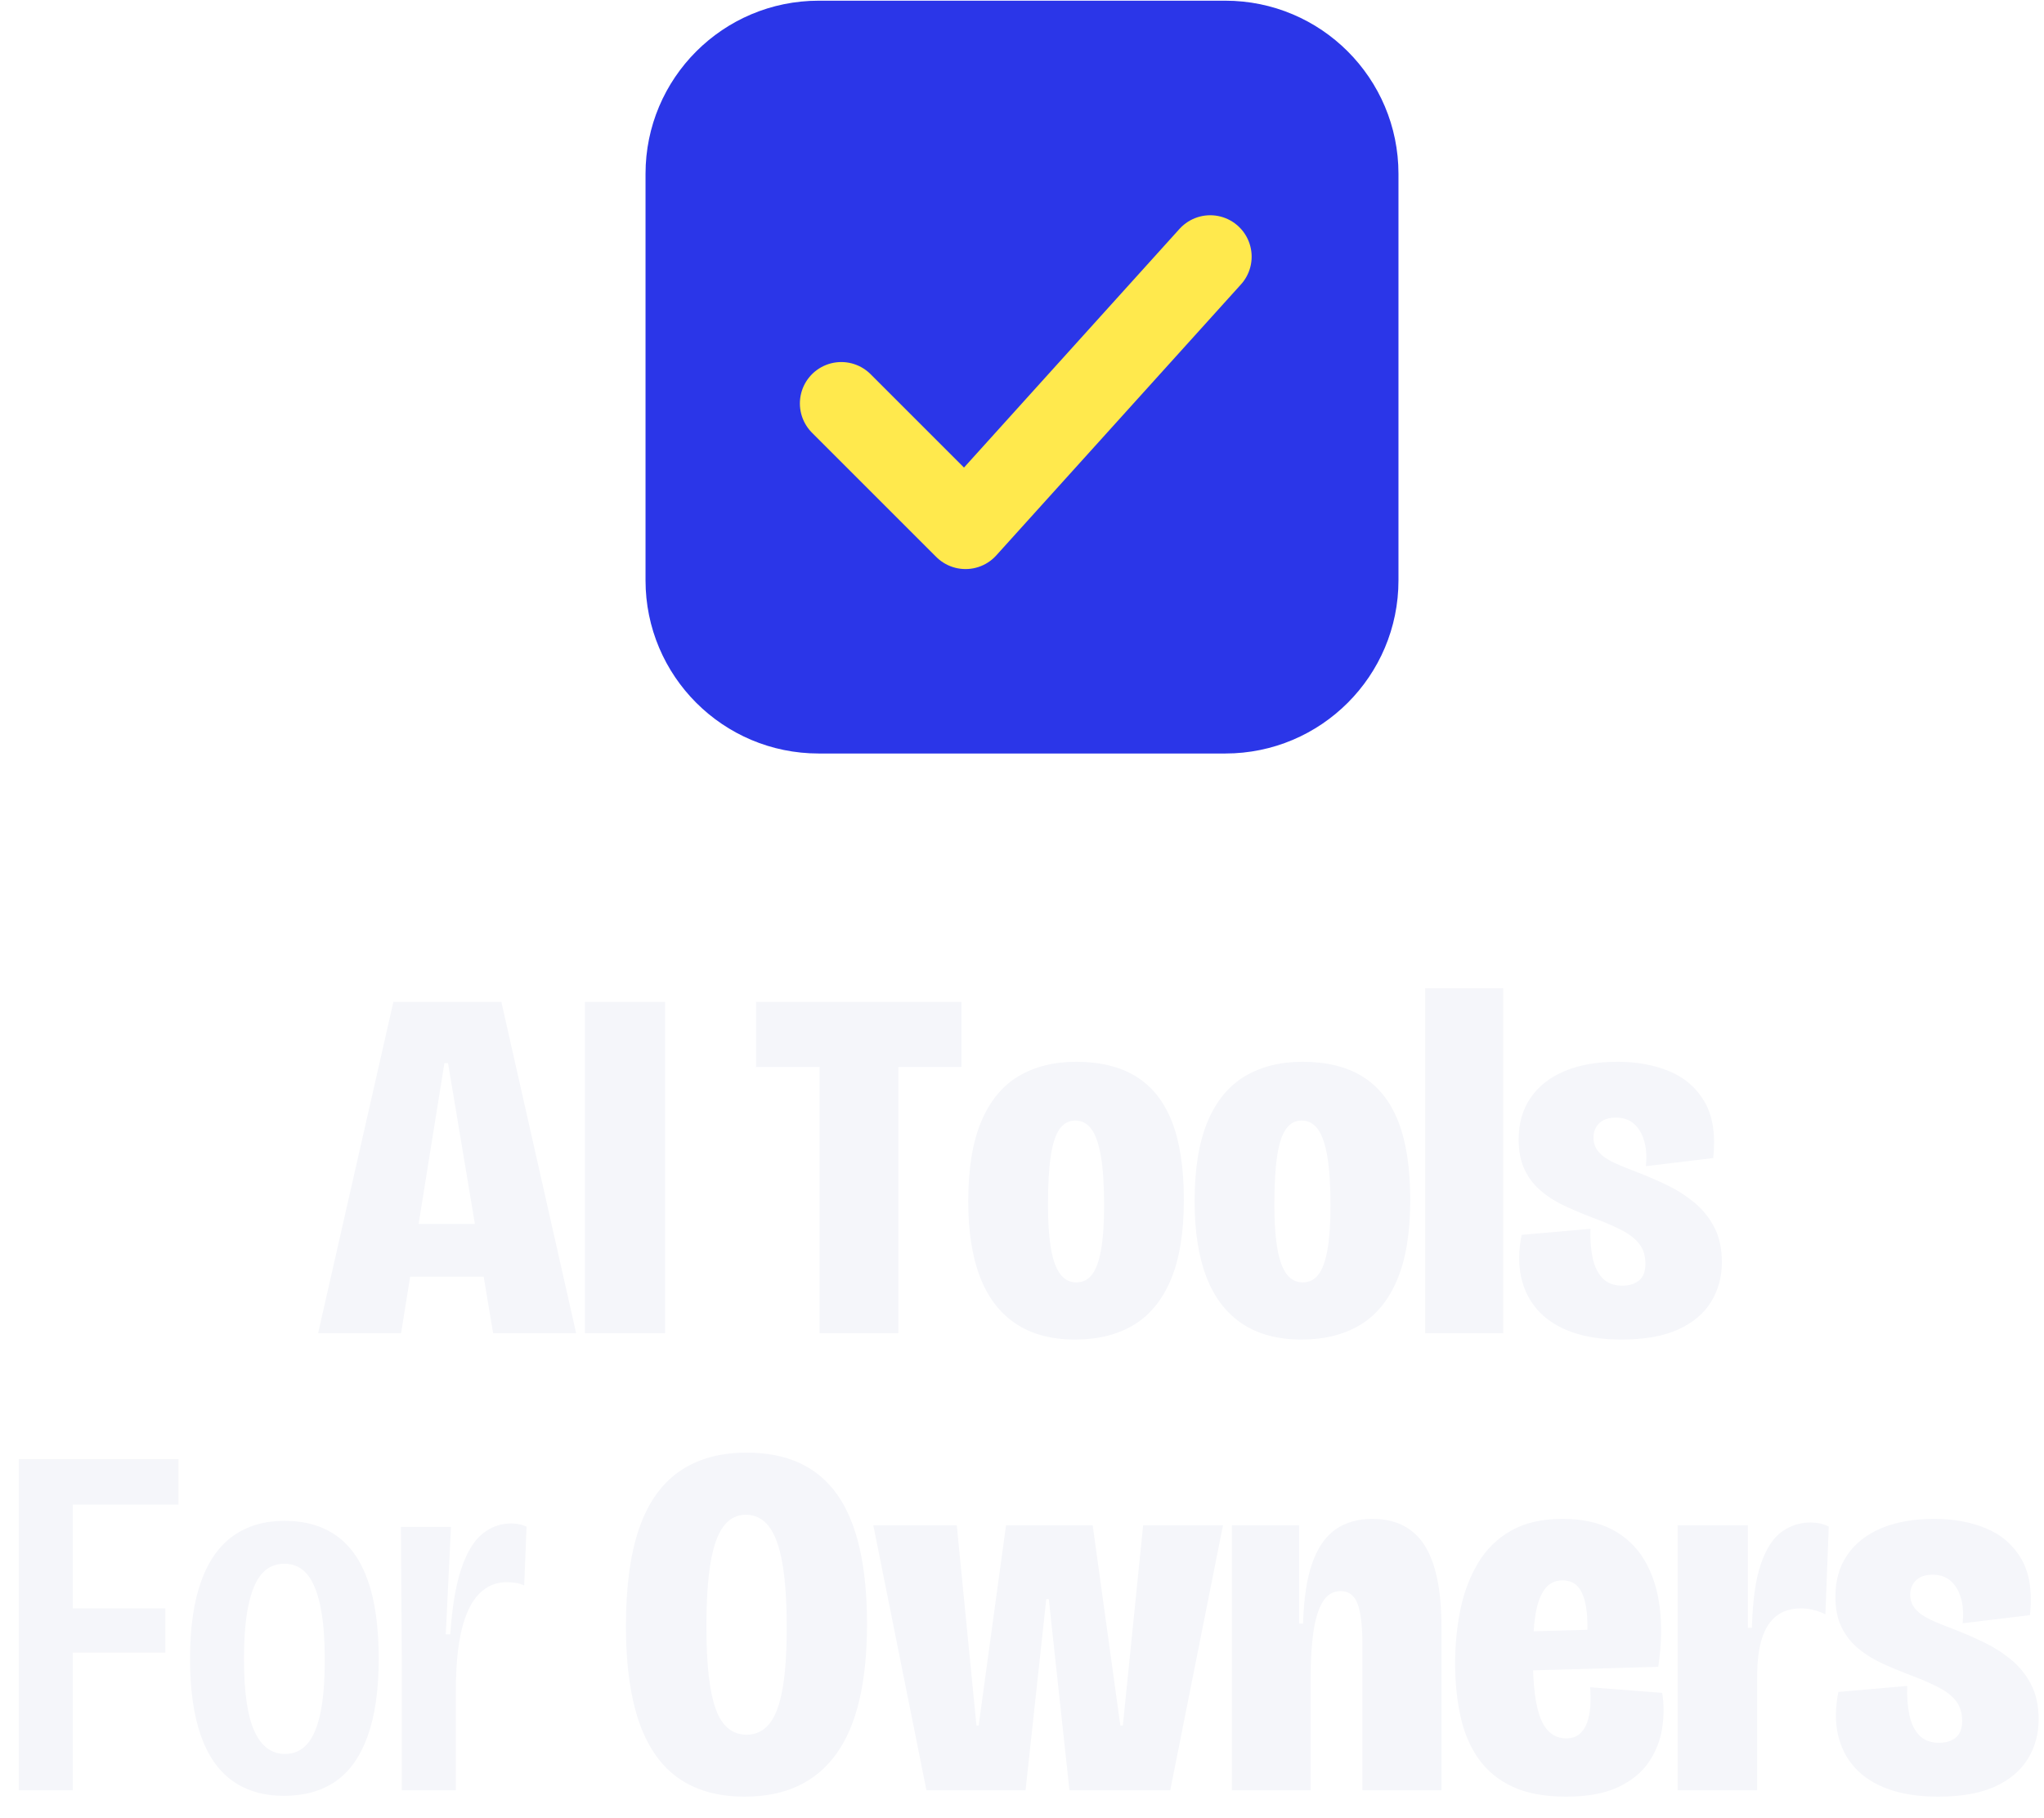
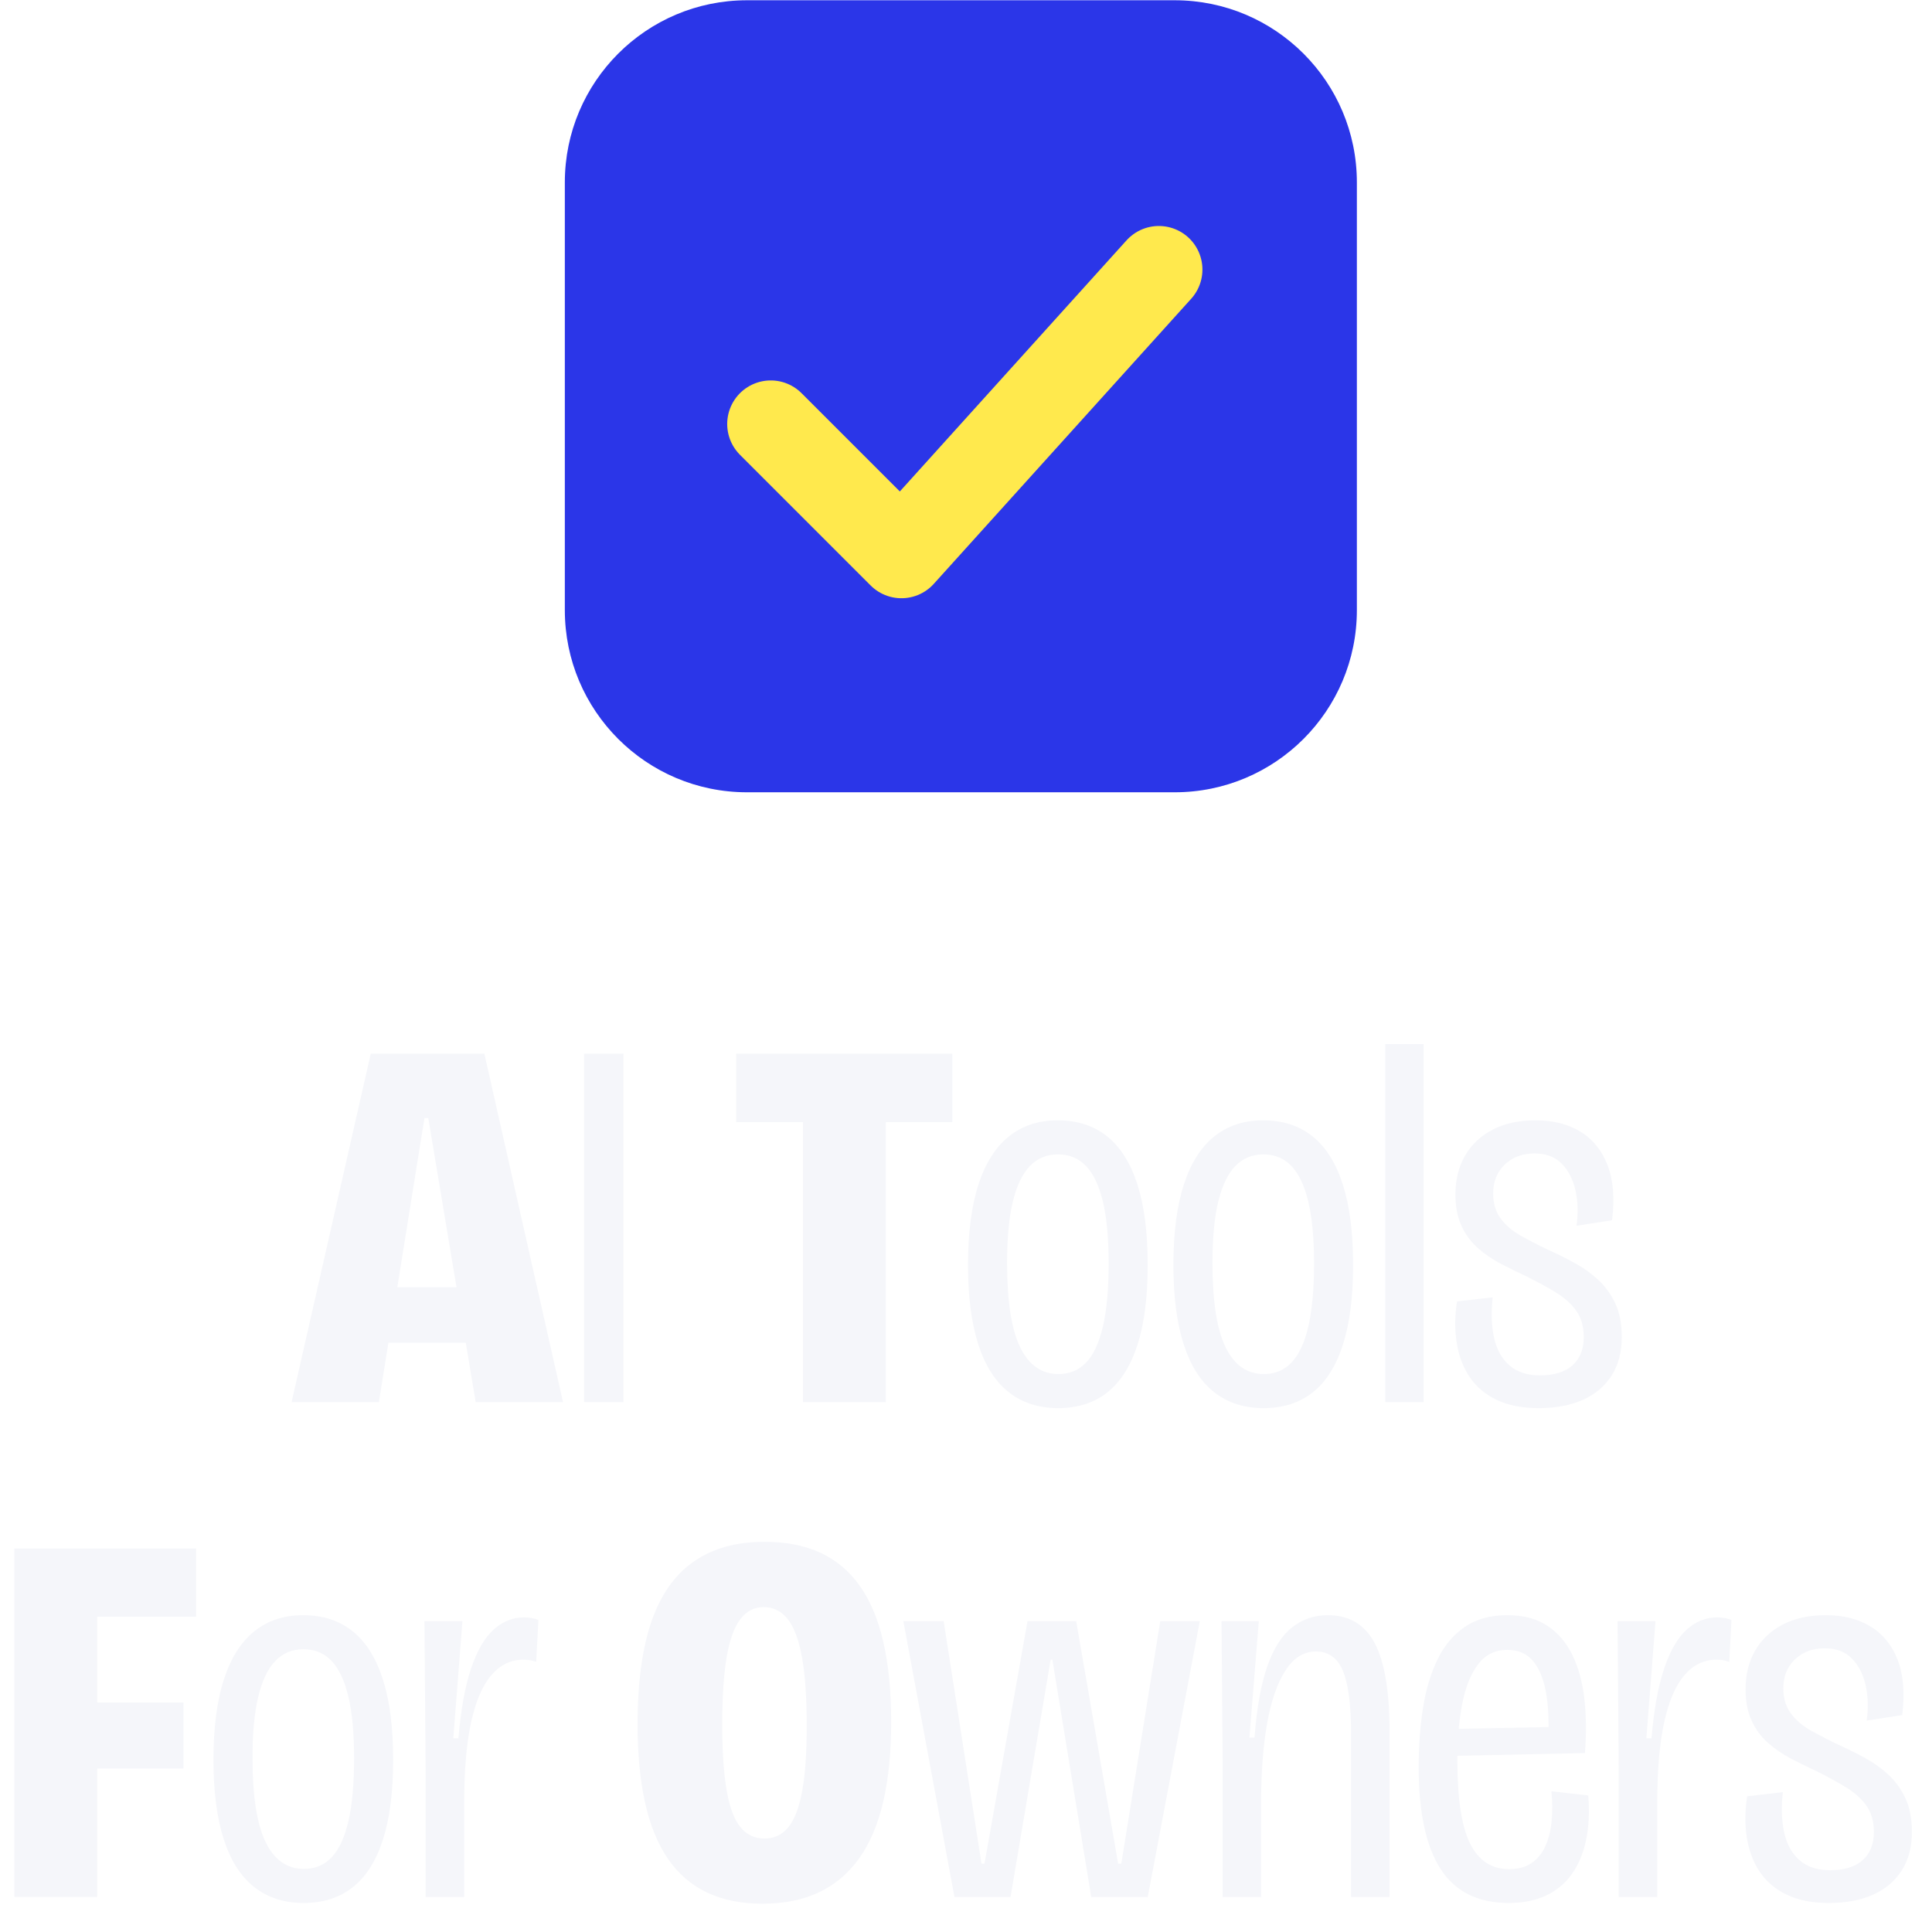
- <svg xmlns="http://www.w3.org/2000/svg" viewBox="0 0 407.2 361.9" width="407" height="362">
-   <g transform="translate(128.6 0) scale(1.5)">
+ <svg xmlns="http://www.w3.org/2000/svg" viewBox="0 0 363.9 365.8" width="364" height="366">
+   <g transform="translate(106.97 0.00) scale(1.5)">
    <rect width="100" height="100" rx="23" fill="#2B36E8" />
    <path d="M26 53.5 L42.5 70 L75 34" fill="none" stroke="#FFE94D" stroke-width="11" stroke-linecap="round" stroke-linejoin="round" />
  </g>
-   <path transform="translate(63.10 265.50) scale(1)" d="M0.272 0.0 15.268 -66.0H36.78L51.676 0.0H35.136L26.16 -53.796H25.432L16.804 0.0ZM11.172 -11.252V-21.756H41.112V-11.252Z M53.42 0.0V-66.0H69.4V0.0Z  M100.176 0.0V-66.0H115.864V0.0ZM87.524 -53.032V-66.0H128.452V-53.032Z M151.052 1.272Q144.028 1.272 139.28 -1.874Q134.532 -5.02 132.16 -11.138Q129.788 -17.256 129.788 -26.236Q129.788 -36.0 132.374 -42.15Q134.96 -48.3 139.79 -51.186Q144.62 -54.072 151.288 -54.072Q158.448 -54.072 163.21 -51.15Q167.972 -48.228 170.358 -42.174Q172.744 -36.12 172.744 -26.528Q172.744 -16.828 170.158 -10.678Q167.572 -4.528 162.742 -1.628Q157.912 1.272 151.052 1.272ZM151.324 -10.116Q153.272 -10.116 154.476 -11.706Q155.68 -13.296 156.268 -16.696Q156.856 -20.096 156.856 -25.436Q156.856 -31.468 156.232 -35.178Q155.608 -38.888 154.35 -40.628Q153.092 -42.368 151.108 -42.368Q149.196 -42.368 147.992 -40.682Q146.788 -38.996 146.232 -35.308Q145.676 -31.62 145.676 -25.668Q145.676 -17.492 147.046 -13.804Q148.416 -10.116 151.324 -10.116Z M196.152 1.272Q189.128 1.272 184.38 -1.874Q179.632 -5.02 177.26 -11.138Q174.888 -17.256 174.888 -26.236Q174.888 -36.0 177.474 -42.15Q180.06 -48.3 184.89 -51.186Q189.72 -54.072 196.388 -54.072Q203.548 -54.072 208.31 -51.15Q213.072 -48.228 215.458 -42.174Q217.844 -36.12 217.844 -26.528Q217.844 -16.828 215.258 -10.678Q212.672 -4.528 207.842 -1.628Q203.012 1.272 196.152 1.272ZM196.424 -10.116Q198.372 -10.116 199.576 -11.706Q200.78 -13.296 201.368 -16.696Q201.956 -20.096 201.956 -25.436Q201.956 -31.468 201.332 -35.178Q200.708 -38.888 199.45 -40.628Q198.192 -42.368 196.208 -42.368Q194.296 -42.368 193.092 -40.682Q191.888 -38.996 191.332 -35.308Q190.776 -31.62 190.776 -25.668Q190.776 -17.492 192.146 -13.804Q193.516 -10.116 196.424 -10.116Z M220.812 0.0V-68.72H236.372V0.0Z M259.92 1.272Q254.172 1.272 250.006 -0.226Q245.84 -1.724 243.322 -4.504Q240.804 -7.284 239.95 -11.102Q239.096 -14.92 240.036 -19.588L253.752 -20.788Q253.632 -17.68 254.164 -15.082Q254.696 -12.484 256.132 -10.972Q257.568 -9.46 260.1 -9.46Q262.112 -9.46 263.402 -10.478Q264.692 -11.496 264.692 -13.804Q264.692 -16.128 263.572 -17.65Q262.452 -19.172 260.302 -20.338Q258.152 -21.504 255.012 -22.696Q251.896 -23.868 249.076 -25.136Q246.256 -26.404 244.092 -28.172Q241.928 -29.94 240.684 -32.462Q239.44 -34.984 239.44 -38.564Q239.44 -43.424 241.814 -46.89Q244.188 -50.356 248.588 -52.214Q252.988 -54.072 259.148 -54.072Q264.928 -54.072 269.492 -52.172Q274.056 -50.272 276.498 -46.068Q278.94 -41.864 278.204 -34.892L264.788 -33.272Q265.088 -36.172 264.436 -38.35Q263.784 -40.528 262.388 -41.738Q260.992 -42.948 258.824 -42.948Q256.64 -42.948 255.494 -41.826Q254.348 -40.704 254.348 -38.996Q254.348 -37.304 255.402 -36.094Q256.456 -34.884 258.426 -33.974Q260.396 -33.064 263.144 -32.036Q265.968 -30.952 268.932 -29.532Q271.896 -28.112 274.392 -26.07Q276.888 -24.028 278.408 -21.124Q279.928 -18.22 279.928 -14.132Q279.928 -9.744 277.772 -6.236Q275.616 -2.728 271.216 -0.728Q266.816 1.272 259.92 1.272Z" fill="#F5F6FA" />
-   <path transform="translate(0.00 356.58) scale(1)" d="M3.748 0.0V-66.0H14.492V0.0ZM8.328 -27.424V-36.24H32.932V-27.424ZM8.328 -56.92V-66.0H35.56V-56.92Z M56.56 1.108Q50.448 1.108 46.252 -1.924Q42.056 -4.956 39.958 -11.056Q37.86 -17.156 37.86 -26.128Q37.86 -35.52 40.072 -41.634Q42.284 -47.748 46.494 -50.716Q50.704 -53.684 56.652 -53.684Q62.828 -53.684 67.006 -50.73Q71.184 -47.776 73.314 -41.708Q75.444 -35.64 75.444 -26.184Q75.444 -16.92 73.25 -10.806Q71.056 -4.692 66.878 -1.792Q62.7 1.108 56.56 1.108ZM56.76 -7.236Q59.46 -7.236 61.198 -9.208Q62.936 -11.18 63.818 -15.326Q64.7 -19.472 64.7 -26.004Q64.7 -32.608 63.782 -36.858Q62.864 -41.108 61.122 -43.12Q59.38 -45.132 56.644 -45.132Q53.88 -45.132 52.142 -43.124Q50.404 -41.116 49.504 -36.92Q48.604 -32.724 48.604 -26.164Q48.604 -16.34 50.676 -11.788Q52.748 -7.236 56.76 -7.236Z M80.04 0.0V-26.432L79.876 -52.476H89.84L88.804 -31.068H89.704Q90.24 -39.156 91.866 -44.044Q93.492 -48.932 96.044 -51.048Q98.596 -53.164 101.856 -53.164Q102.524 -53.164 103.328 -53.02Q104.132 -52.876 104.9 -52.524L104.428 -40.824Q103.524 -41.212 102.656 -41.338Q101.788 -41.464 100.928 -41.464Q97.704 -41.464 95.42 -39.116Q93.136 -36.768 91.974 -31.984Q90.812 -27.2 90.812 -19.864V0.0Z" fill="#F5F6FA" />
-   <path transform="translate(122.70 356.58) scale(1)" d="M25.632 1.272Q19.592 1.272 15.112 -0.864Q10.632 -3.0 7.724 -7.268Q4.816 -11.536 3.406 -17.904Q1.996 -24.272 1.996 -32.7Q1.996 -44.564 4.63 -52.182Q7.264 -59.8 12.646 -63.536Q18.028 -67.272 26.04 -67.272Q32.144 -67.272 36.638 -65.186Q41.132 -63.1 44.104 -58.896Q47.076 -54.692 48.55 -48.242Q50.024 -41.792 50.024 -33.164Q50.024 -24.5 48.514 -18.032Q47.004 -11.564 43.946 -7.296Q40.888 -3.028 36.326 -0.878Q31.764 1.272 25.632 1.272ZM26.04 -11.068Q28.812 -11.068 30.578 -13.254Q32.344 -15.44 33.186 -20.15Q34.028 -24.86 34.028 -32.4Q34.028 -40.34 33.15 -45.3Q32.272 -50.26 30.47 -52.582Q28.668 -54.904 25.86 -54.904Q23.188 -54.904 21.436 -52.586Q19.684 -50.268 18.856 -45.344Q18.028 -40.42 18.028 -32.588Q18.028 -26.904 18.494 -22.808Q18.96 -18.712 19.91 -16.126Q20.86 -13.54 22.404 -12.304Q23.948 -11.068 26.04 -11.068Z M61.86 0.0 51.28 -52.8H67.904L71.828 -12.896H72.264L77.72 -52.8H94.98L100.492 -12.896H100.992L105.032 -52.8H120.94L110.432 0.0H90.356L86.236 -38.096H85.736L81.608 0.0Z M122.712 0.0V-31.436V-52.8H136.092V-33.22H136.892Q137.108 -40.7 138.724 -45.27Q140.34 -49.84 143.336 -51.956Q146.332 -54.072 150.688 -54.072Q157.752 -54.072 161.11 -48.788Q164.468 -43.504 164.468 -32.46V0.0H148.716V-29.016Q148.716 -34.544 147.77 -37.116Q146.824 -39.688 144.376 -39.688Q142.144 -39.688 140.836 -37.588Q139.528 -35.488 138.964 -31.62Q138.4 -27.752 138.4 -22.348V0.0Z M189.272 1.272Q182.86 1.272 178.61 -0.718Q174.36 -2.708 171.836 -6.298Q169.312 -9.888 168.25 -14.752Q167.188 -19.616 167.188 -25.3Q167.188 -30.936 168.254 -36.072Q169.32 -41.208 171.762 -45.29Q174.204 -49.372 178.318 -51.722Q182.432 -54.072 188.592 -54.072Q194.432 -54.072 198.482 -51.946Q202.532 -49.82 204.888 -45.876Q207.244 -41.932 207.934 -36.528Q208.624 -31.124 207.652 -24.596L177.352 -23.74V-31.516L194.868 -32.016L193.216 -26.98Q193.752 -32.092 193.418 -35.37Q193.084 -38.648 191.916 -40.234Q190.748 -41.82 188.592 -41.82Q186.3 -41.82 184.996 -40.016Q183.692 -38.212 183.176 -34.89Q182.66 -31.568 182.66 -26.932Q182.66 -18.0 184.272 -14.172Q185.884 -10.344 189.308 -10.344Q190.94 -10.344 191.932 -11.168Q192.924 -11.992 193.444 -13.398Q193.964 -14.804 194.108 -16.646Q194.252 -18.488 194.088 -20.524L208.44 -19.404Q208.996 -15.976 208.43 -12.348Q207.864 -8.72 205.776 -5.624Q203.688 -2.528 199.678 -0.628Q195.668 1.272 189.272 1.272Z M211.512 0.0V-29.34V-52.8H225.512V-32.376H226.312Q226.528 -40.584 228.118 -45.146Q229.708 -49.708 232.294 -51.534Q234.88 -53.36 237.988 -53.36Q238.892 -53.36 239.786 -53.18Q240.68 -53.0 241.62 -52.54L240.948 -35.052Q239.772 -35.648 238.536 -35.946Q237.3 -36.244 236.104 -36.244Q233.224 -36.244 231.28 -34.796Q229.336 -33.348 228.346 -30.36Q227.356 -27.372 227.356 -22.628V0.0Z M263.42 1.272Q257.672 1.272 253.506 -0.226Q249.34 -1.724 246.822 -4.504Q244.304 -7.284 243.45 -11.102Q242.596 -14.92 243.536 -19.588L257.252 -20.788Q257.132 -17.68 257.664 -15.082Q258.196 -12.484 259.632 -10.972Q261.068 -9.46 263.6 -9.46Q265.612 -9.46 266.902 -10.478Q268.192 -11.496 268.192 -13.804Q268.192 -16.128 267.072 -17.65Q265.952 -19.172 263.802 -20.338Q261.652 -21.504 258.512 -22.696Q255.396 -23.868 252.576 -25.136Q249.756 -26.404 247.592 -28.172Q245.428 -29.94 244.184 -32.462Q242.94 -34.984 242.94 -38.564Q242.94 -43.424 245.314 -46.89Q247.688 -50.356 252.088 -52.214Q256.488 -54.072 262.648 -54.072Q268.428 -54.072 272.992 -52.172Q277.556 -50.272 279.998 -46.068Q282.44 -41.864 281.704 -34.892L268.288 -33.272Q268.588 -36.172 267.936 -38.35Q267.284 -40.528 265.888 -41.738Q264.492 -42.948 262.324 -42.948Q260.14 -42.948 258.994 -41.826Q257.848 -40.704 257.848 -38.996Q257.848 -37.304 258.902 -36.094Q259.956 -34.884 261.926 -33.974Q263.896 -33.064 266.644 -32.036Q269.468 -30.952 272.432 -29.532Q275.396 -28.112 277.892 -26.07Q280.388 -24.028 281.908 -21.124Q283.428 -18.22 283.428 -14.132Q283.428 -9.744 281.272 -6.236Q279.116 -2.728 274.716 -0.728Q270.316 1.272 263.42 1.272Z" fill="#F5F6FA" />
+   <path transform="translate(54.95 265.50)" d="M0.272 0.0 15.268 -66.0H36.78L51.676 0.0H35.136L26.16 -53.796H25.432L16.804 0.0ZM11.172 -11.252V-21.756H41.112V-11.252Z" fill="#F5F6FA" />
+   <path transform="translate(106.25 265.50)" d="M4.38 0.0V-66.0H11.823V0.0Z" fill="#F5F6FA" />
+   <path transform="translate(138.60 265.50)" d="M13.476 0.0V-66.0H29.164V0.0ZM0.824 -53.032V-66.0H41.752V-53.032Z" fill="#F5F6FA" />
+   <path transform="translate(180.60 265.50)" d="M19.799 1.135Q14.295 1.135 10.467 -1.862Q6.639 -4.86 4.682 -10.906Q2.725 -16.953 2.725 -25.973Q2.725 -35.117 4.702 -41.207Q6.68 -47.297 10.477 -50.334Q14.273 -53.372 19.711 -53.372Q25.261 -53.372 29.05 -50.355Q32.839 -47.338 34.798 -41.261Q36.757 -35.183 36.757 -25.955Q36.757 -16.845 34.81 -10.823Q32.862 -4.801 29.092 -1.833Q25.322 1.135 19.799 1.135ZM19.867 -5.316Q23.015 -5.316 25.109 -7.516Q27.203 -9.716 28.281 -14.344Q29.359 -18.973 29.359 -26.299Q29.359 -33.368 28.287 -37.91Q27.214 -42.451 25.108 -44.686Q23.002 -46.921 19.765 -46.921Q16.569 -46.921 14.434 -44.699Q12.298 -42.476 11.21 -37.941Q10.123 -33.407 10.123 -26.358Q10.123 -15.519 12.594 -10.417Q15.066 -5.316 19.867 -5.316Z" fill="#F5F6FA" />
+   <path transform="translate(219.50 265.50)" d="M19.799 1.135Q14.295 1.135 10.467 -1.862Q6.639 -4.86 4.682 -10.906Q2.725 -16.953 2.725 -25.973Q2.725 -35.117 4.702 -41.207Q6.68 -47.297 10.477 -50.334Q14.273 -53.372 19.711 -53.372Q25.261 -53.372 29.05 -50.355Q32.839 -47.338 34.798 -41.261Q36.757 -35.183 36.757 -25.955Q36.757 -16.845 34.81 -10.823Q32.862 -4.801 29.092 -1.833Q25.322 1.135 19.799 1.135ZM19.867 -5.316Q23.015 -5.316 25.109 -7.516Q27.203 -9.716 28.281 -14.344Q29.359 -18.973 29.359 -26.299Q29.359 -33.368 28.287 -37.91Q27.214 -42.451 25.108 -44.686Q23.002 -46.921 19.765 -46.921Q16.569 -46.921 14.434 -44.699Q12.298 -42.476 11.21 -37.941Q10.123 -33.407 10.123 -26.358Q10.123 -15.519 12.594 -10.417Q15.066 -5.316 19.867 -5.316Z" fill="#F5F6FA" />
+   <path transform="translate(258.40 265.50)" d="M3.952 0.0V-67.82H11.212V0.0Z" fill="#F5F6FA" />
+   <path transform="translate(273.00 265.50)" d="M18.383 1.135Q13.722 1.135 10.468 -0.416Q7.213 -1.967 5.352 -4.721Q3.491 -7.474 2.887 -11.155Q2.283 -14.837 2.933 -19.071L9.695 -19.855Q9.205 -15.44 9.971 -12.112Q10.736 -8.784 12.9 -6.927Q15.065 -5.07 18.633 -5.07Q22.652 -5.07 24.792 -6.961Q26.932 -8.853 26.932 -12.304Q26.932 -15.265 25.563 -17.235Q24.195 -19.205 21.728 -20.725Q19.262 -22.244 16.069 -23.826Q13.646 -24.948 11.246 -26.199Q8.846 -27.451 6.884 -29.182Q4.921 -30.913 3.777 -33.394Q2.633 -35.874 2.633 -39.331Q2.633 -43.541 4.466 -46.697Q6.298 -49.853 9.693 -51.612Q13.088 -53.372 17.828 -53.372Q22.788 -53.372 26.3 -51.232Q29.813 -49.092 31.441 -44.898Q33.07 -40.704 32.301 -34.452L25.564 -33.402Q26.078 -36.955 25.372 -40.085Q24.667 -43.215 22.775 -45.158Q20.882 -47.101 17.631 -47.101Q14.193 -47.101 11.989 -45.006Q9.785 -42.911 9.785 -39.523Q9.785 -36.691 11.207 -34.772Q12.629 -32.854 15.024 -31.514Q17.419 -30.174 20.227 -28.833Q22.685 -27.725 25.162 -26.384Q27.639 -25.042 29.657 -23.185Q31.675 -21.328 32.906 -18.701Q34.138 -16.073 34.138 -12.312Q34.138 -8.044 32.214 -5.033Q30.289 -2.021 26.789 -0.443Q23.289 1.135 18.383 1.135Z" fill="#F5F6FA" />
+   <path transform="translate(0.00 359.22)" d="M2.72 0.0V-66.0H18.408V0.0ZM10.244 -24.332V-36.828H34.756V-24.332ZM10.244 -53.076V-66.0H37.132V-53.076Z" fill="#F5F6FA" />
+   <path transform="translate(37.70 359.22)" d="M19.799 1.135Q14.295 1.135 10.467 -1.862Q6.639 -4.86 4.682 -10.906Q2.725 -16.953 2.725 -25.973Q2.725 -35.117 4.702 -41.207Q6.68 -47.297 10.477 -50.334Q14.273 -53.372 19.711 -53.372Q25.261 -53.372 29.05 -50.355Q32.839 -47.338 34.798 -41.261Q36.757 -35.183 36.757 -25.955Q36.757 -16.845 34.81 -10.823Q32.862 -4.801 29.092 -1.833Q25.322 1.135 19.799 1.135ZM19.867 -5.316Q23.015 -5.316 25.109 -7.516Q27.203 -9.716 28.281 -14.344Q29.359 -18.973 29.359 -26.299Q29.359 -33.368 28.287 -37.91Q27.214 -42.451 25.108 -44.686Q23.002 -46.921 19.765 -46.921Q16.569 -46.921 14.434 -44.699Q12.298 -42.476 11.21 -37.941Q10.123 -33.407 10.123 -26.358Q10.123 -15.519 12.594 -10.417Q15.066 -5.316 19.867 -5.316Z" fill="#F5F6FA" />
+   <path transform="translate(76.60 359.22)" d="M4.005 0.0V-24.41L3.785 -52.26H10.975L9.249 -30.059H10.215Q10.911 -38.204 12.603 -43.241Q14.295 -48.278 16.851 -50.614Q19.407 -52.95 22.631 -52.95Q23.279 -52.95 23.981 -52.845Q24.683 -52.74 25.367 -52.46L24.945 -44.535Q24.305 -44.784 23.683 -44.864Q23.06 -44.944 22.477 -44.944Q18.971 -44.944 16.445 -41.996Q13.919 -39.048 12.616 -33.067Q11.313 -27.085 11.313 -17.938V0.0Z" fill="#F5F6FA" />
+   <path transform="translate(118.75 359.22)" d="M25.632 1.272Q19.592 1.272 15.112 -0.864Q10.632 -3.0 7.724 -7.268Q4.816 -11.536 3.406 -17.904Q1.996 -24.272 1.996 -32.7Q1.996 -44.564 4.63 -52.182Q7.264 -59.8 12.646 -63.536Q18.028 -67.272 26.04 -67.272Q32.144 -67.272 36.638 -65.186Q41.132 -63.1 44.104 -58.896Q47.076 -54.692 48.55 -48.242Q50.024 -41.792 50.024 -33.164Q50.024 -24.5 48.514 -18.032Q47.004 -11.564 43.946 -7.296Q40.888 -3.028 36.326 -0.878Q31.764 1.272 25.632 1.272ZM26.04 -11.068Q28.812 -11.068 30.578 -13.254Q32.344 -15.44 33.186 -20.15Q34.028 -24.86 34.028 -32.4Q34.028 -40.34 33.15 -45.3Q32.272 -50.26 30.47 -52.582Q28.668 -54.904 25.86 -54.904Q23.188 -54.904 21.436 -52.586Q19.684 -50.268 18.856 -45.344Q18.028 -40.42 18.028 -32.588Q18.028 -26.904 18.494 -22.808Q18.96 -18.712 19.91 -16.126Q20.86 -13.54 22.404 -12.304Q23.948 -11.068 26.04 -11.068Z" fill="#F5F6FA" />
+   <path transform="translate(170.15 359.22)" d="M10.61 0.0 0.927 -52.26H8.561L15.728 -6.323H16.301L24.447 -52.26H33.66L41.605 -6.323H42.212L49.585 -52.26H57.077L47.219 0.0H36.512L29.156 -44.933H28.823L21.231 0.0Z" fill="#F5F6FA" />
+   <path transform="translate(227.55 359.22)" d="M4.005 0.0V-25.646L3.785 -52.26H10.849L9.069 -30.187H10.035Q10.678 -38.673 12.479 -43.757Q14.28 -48.84 17.198 -51.106Q20.115 -53.372 23.915 -53.372Q30.002 -53.372 32.805 -48.058Q35.608 -42.744 35.608 -31.317V0.0H28.316V-30.976Q28.316 -39.144 26.781 -42.821Q25.247 -46.498 21.656 -46.498Q18.187 -46.498 15.854 -42.833Q13.521 -39.168 12.404 -32.762Q11.287 -26.355 11.287 -17.975V0.0Z" fill="#F5F6FA" />
+   <path transform="translate(265.95 359.22)" d="M19.785 1.135Q15.39 1.135 12.162 -0.483Q8.933 -2.101 6.863 -5.32Q4.792 -8.538 3.758 -13.352Q2.725 -18.166 2.725 -24.577Q2.725 -30.533 3.539 -35.754Q4.353 -40.975 6.259 -44.925Q8.164 -48.875 11.42 -51.124Q14.675 -53.372 19.515 -53.372Q24.062 -53.372 27.08 -51.376Q30.099 -49.38 31.823 -45.858Q33.547 -42.335 34.097 -37.571Q34.647 -32.807 34.212 -27.253L7.519 -26.687V-31.799L29.234 -32.223L27.162 -28.25Q27.572 -33.939 26.941 -38.097Q26.31 -42.255 24.524 -44.527Q22.738 -46.8 19.515 -46.8Q16.043 -46.8 13.963 -44.048Q11.882 -41.295 10.968 -36.552Q10.053 -31.808 10.053 -25.839Q10.053 -14.95 12.47 -10.11Q14.887 -5.271 19.858 -5.271Q22.393 -5.271 24.075 -6.406Q25.757 -7.542 26.689 -9.563Q27.62 -11.584 27.893 -14.283Q28.165 -16.981 27.864 -20.024L34.84 -19.231Q35.223 -14.529 34.42 -10.75Q33.617 -6.97 31.718 -4.317Q29.818 -1.665 26.821 -0.265Q23.825 1.135 19.785 1.135Z" fill="#F5F6FA" />
+   <path transform="translate(302.55 359.22)" d="M4.005 0.0V-24.41L3.785 -52.26H10.975L9.249 -30.059H10.215Q10.911 -38.204 12.603 -43.241Q14.295 -48.278 16.851 -50.614Q19.407 -52.95 22.631 -52.95Q23.279 -52.95 23.981 -52.845Q24.683 -52.74 25.367 -52.46L24.945 -44.535Q24.305 -44.784 23.683 -44.864Q23.06 -44.944 22.477 -44.944Q18.971 -44.944 16.445 -41.996Q13.919 -39.048 12.616 -33.067Q11.313 -27.085 11.313 -17.938V0.0Z" fill="#F5F6FA" />
+   <path transform="translate(327.95 359.22)" d="M18.383 1.135Q13.722 1.135 10.468 -0.416Q7.213 -1.967 5.352 -4.721Q3.491 -7.474 2.887 -11.155Q2.283 -14.837 2.933 -19.071L9.695 -19.855Q9.205 -15.44 9.971 -12.112Q10.736 -8.784 12.9 -6.927Q15.065 -5.07 18.633 -5.07Q22.652 -5.07 24.792 -6.961Q26.932 -8.853 26.932 -12.304Q26.932 -15.265 25.563 -17.235Q24.195 -19.205 21.728 -20.725Q19.262 -22.244 16.069 -23.826Q13.646 -24.948 11.246 -26.199Q8.846 -27.451 6.884 -29.182Q4.921 -30.913 3.777 -33.394Q2.633 -35.874 2.633 -39.331Q2.633 -43.541 4.466 -46.697Q6.298 -49.853 9.693 -51.612Q13.088 -53.372 17.828 -53.372Q22.788 -53.372 26.3 -51.232Q29.813 -49.092 31.441 -44.898Q33.07 -40.704 32.301 -34.452L25.564 -33.402Q26.078 -36.955 25.372 -40.085Q24.667 -43.215 22.775 -45.158Q20.882 -47.101 17.631 -47.101Q14.193 -47.101 11.989 -45.006Q9.785 -42.911 9.785 -39.523Q9.785 -36.691 11.207 -34.772Q12.629 -32.854 15.024 -31.514Q17.419 -30.174 20.227 -28.833Q22.685 -27.725 25.162 -26.384Q27.639 -25.042 29.657 -23.185Q31.675 -21.328 32.906 -18.701Q34.138 -16.073 34.138 -12.312Q34.138 -8.044 32.214 -5.033Q30.289 -2.021 26.789 -0.443Q23.289 1.135 18.383 1.135Z" fill="#F5F6FA" />
</svg>
